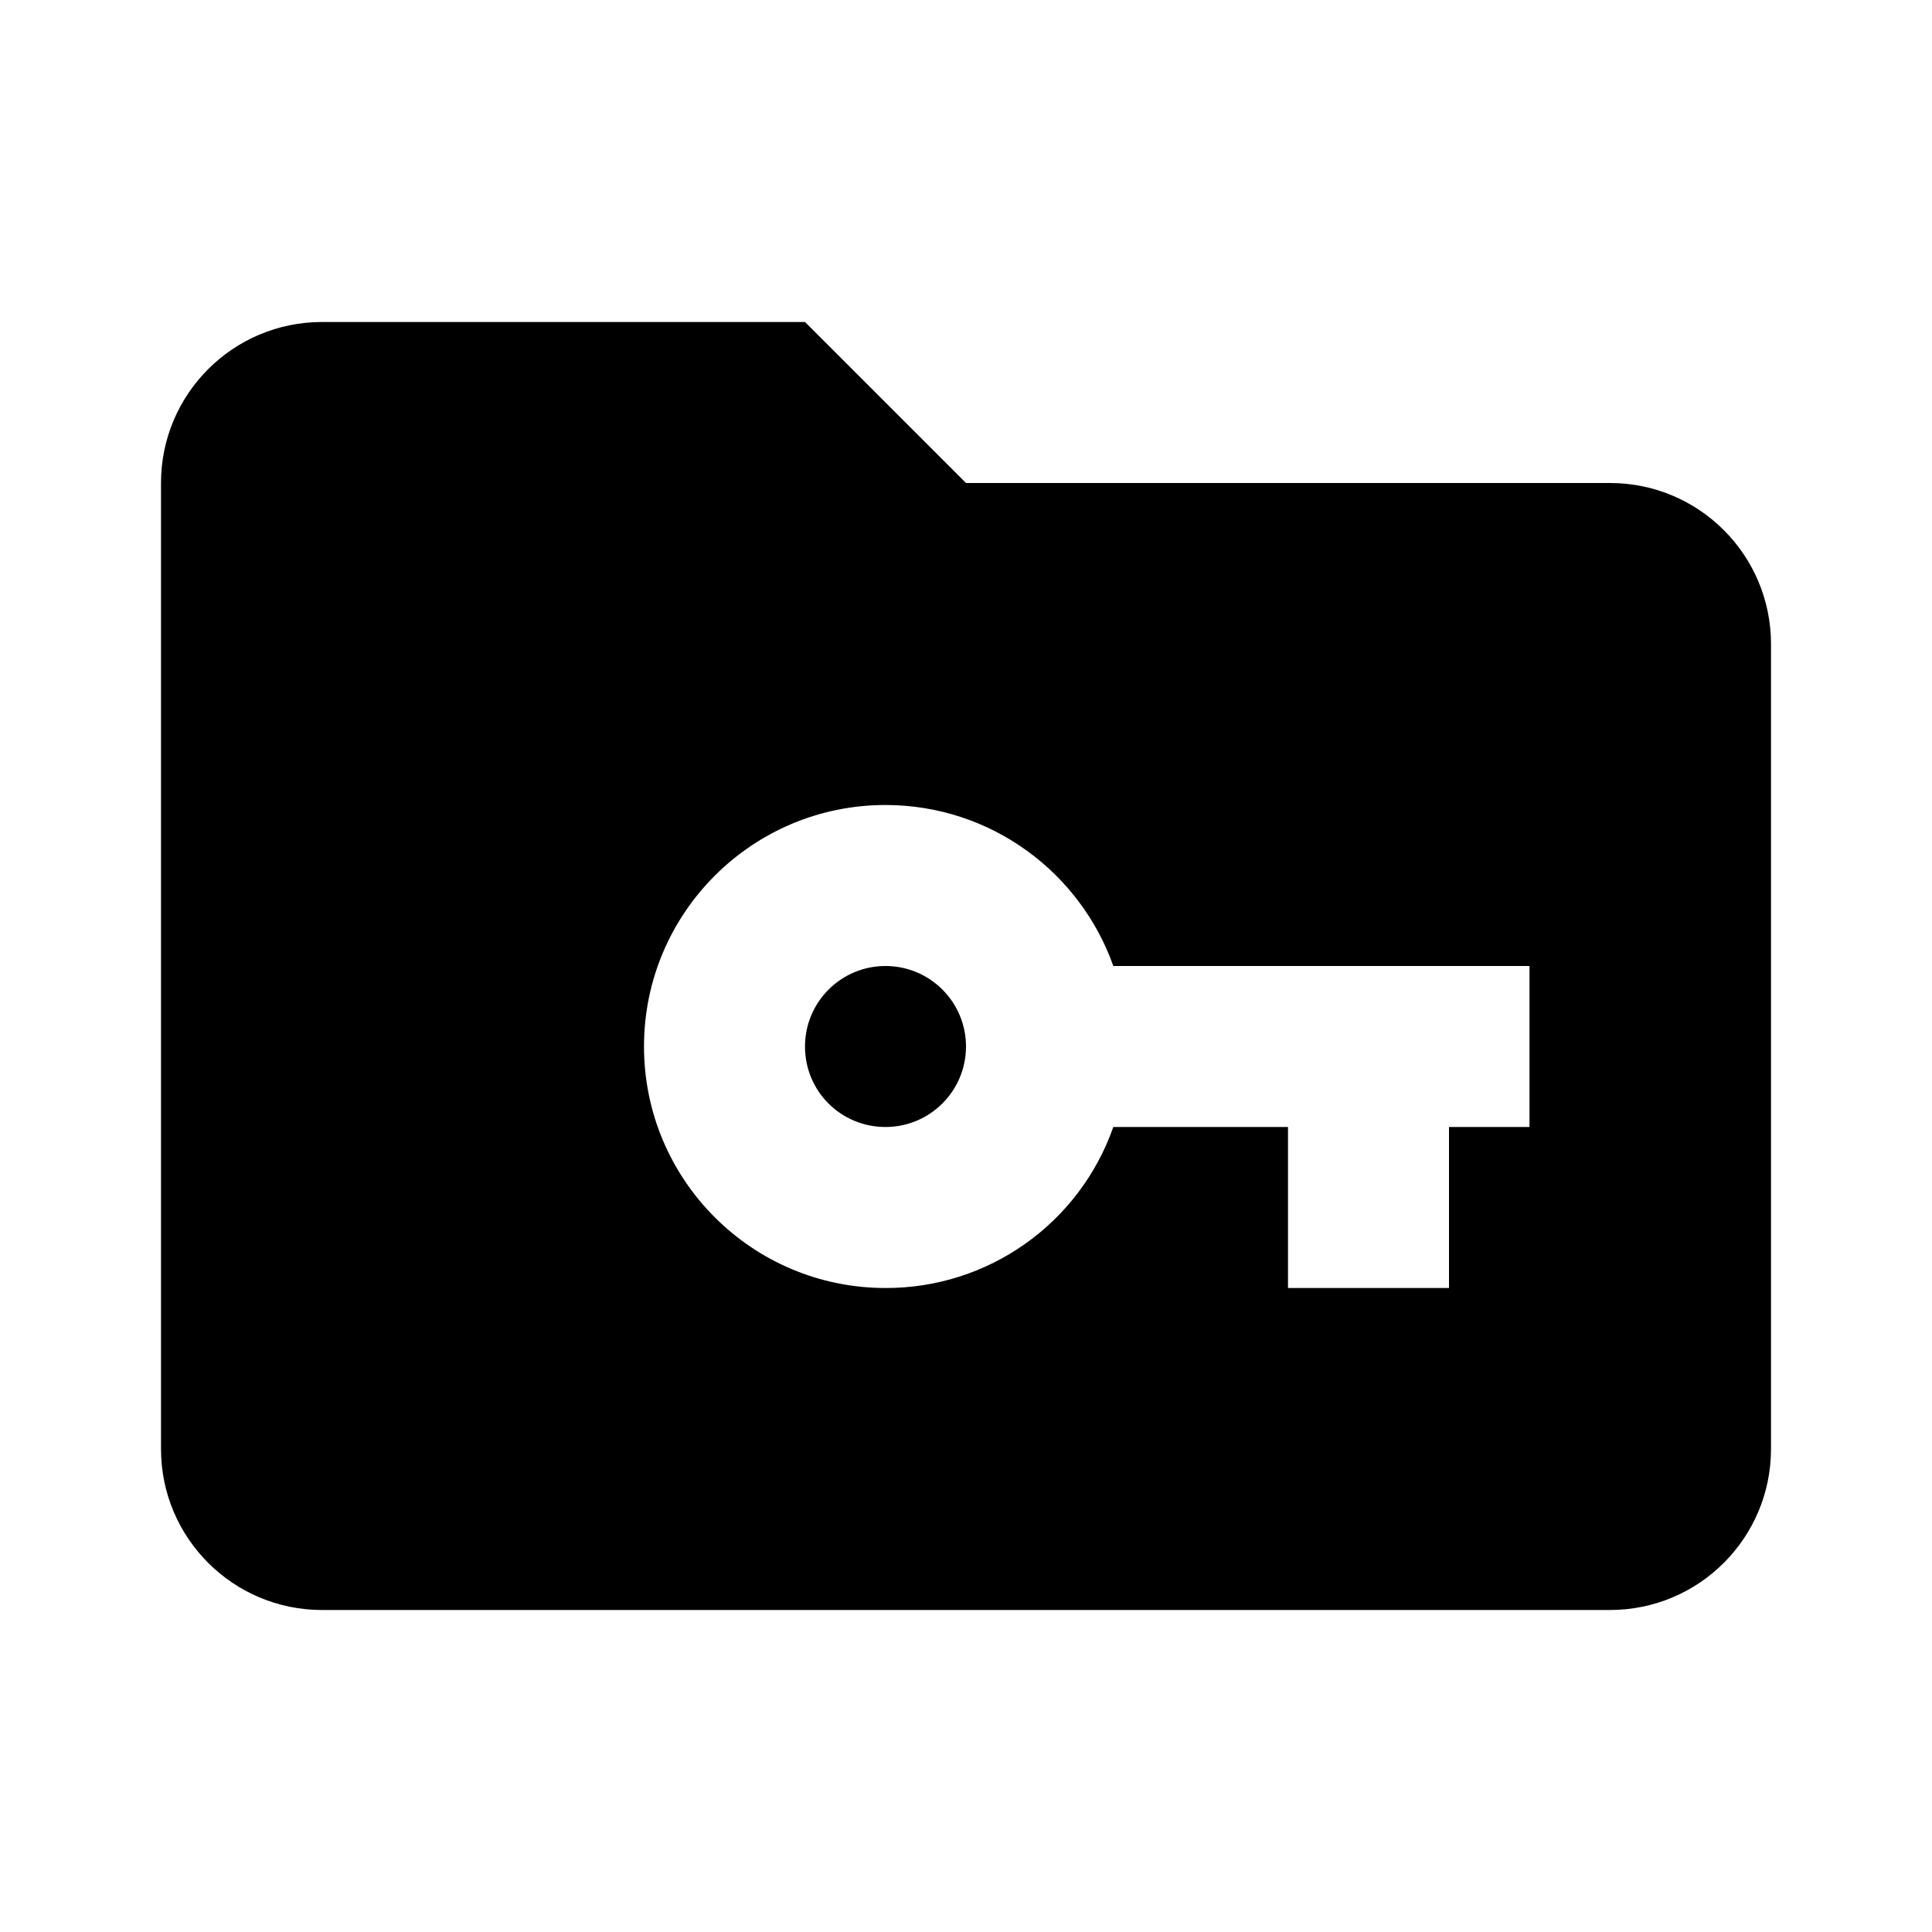
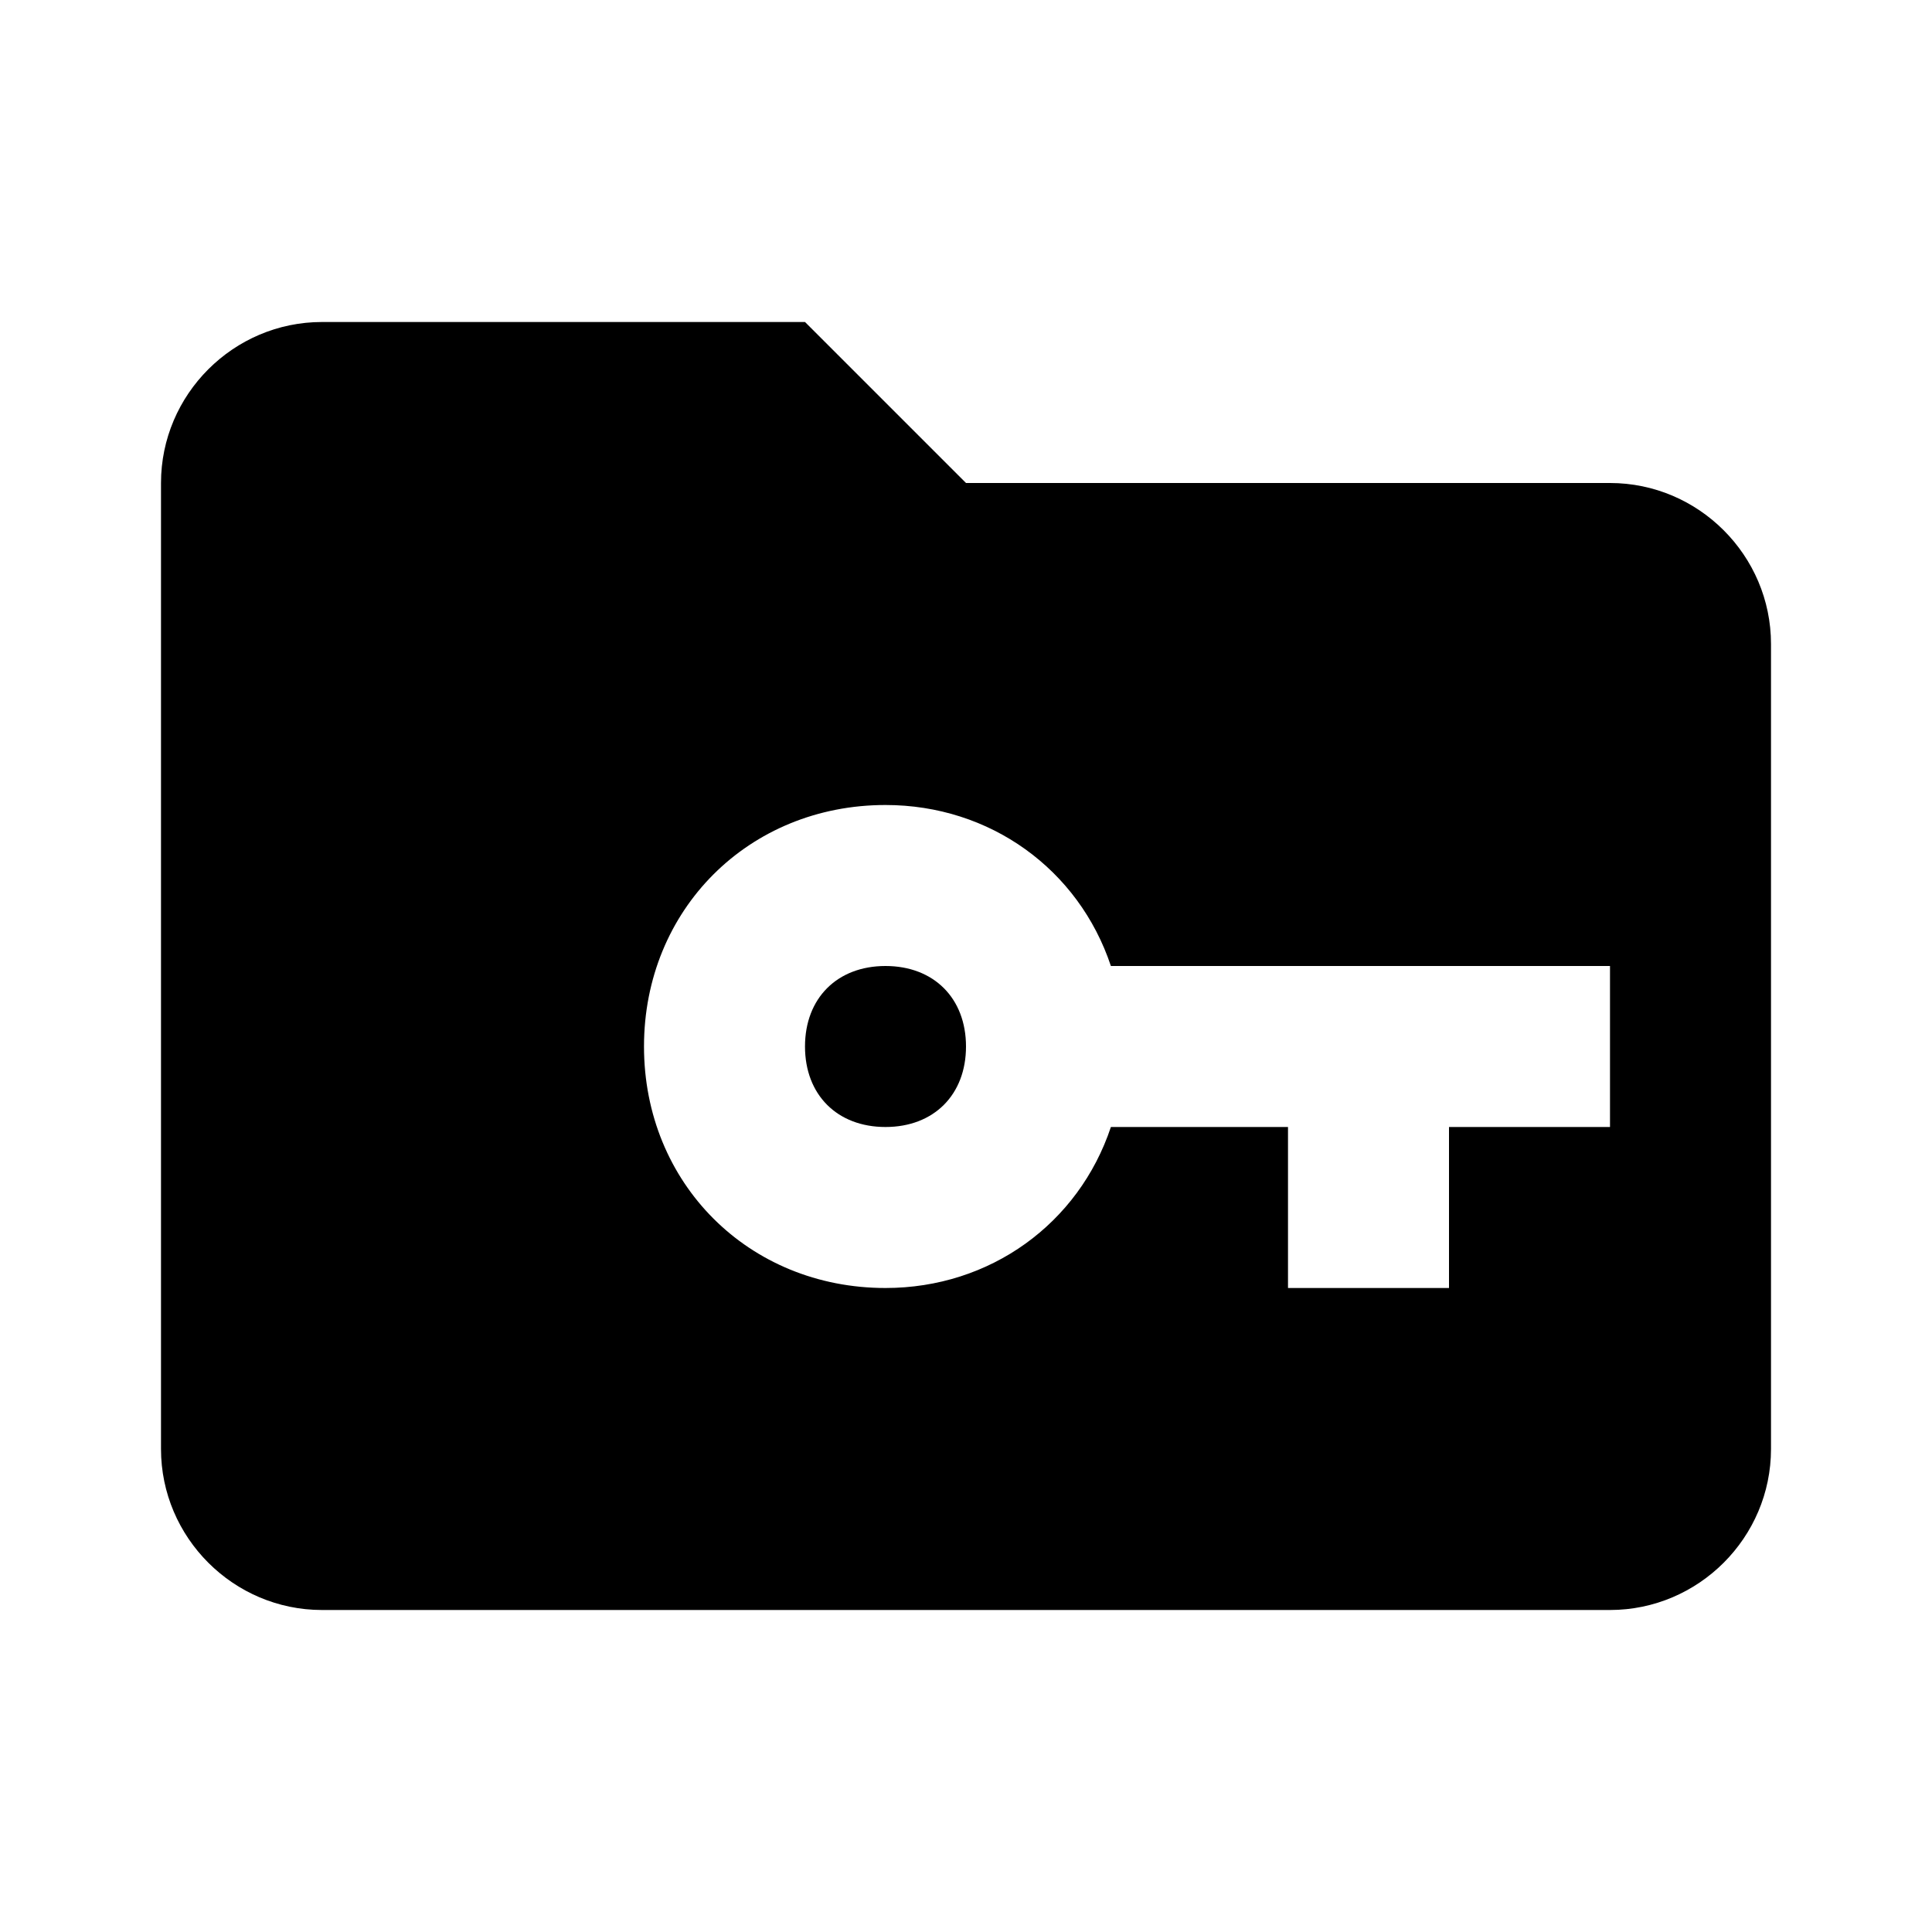
<svg xmlns="http://www.w3.org/2000/svg" viewBox="0 0 24 24">
-   <path d="M4 4a2 2 0 0 0-2 2v12a2 2 0 0 0 2 2h16a2 2 0 0 0 2-2V8a2 2 0 0 0-2-2h-8l-2-2m1 6c1.31 0 2.42.84 2.83 2H19v2h-1v2h-2v-2h-2.17A2.99 2.99 0 0 1 11 16a3 3 0 0 1-3-3 3 3 0 0 1 3-3m0 2a1 1 0 0 0-1 1c0 .56.45 1 1 1a1 1 0 0 0 1-1 1 1 0 0 0-1-1z" />
+   <path d="M4 4c-1.1 0-2 .9-2 2v12c0 1.1.9 2 2 2h16c1.1 0 2-.9 2-2V8c0-1.1-.9-2-2-2h-8l-2-2m1 6c1.3 0 2.4.8 2.8 2H20v2h-2v2h-2v-2h-2.2c-.4 1.2-1.5 2-2.8 2-1.7 0-3-1.3-3-3s1.3-3 3-3m0 2c-.6 0-1 .4-1 1s.4 1 1 1 1-.4 1-1-.4-1-1-1z" />
</svg>
